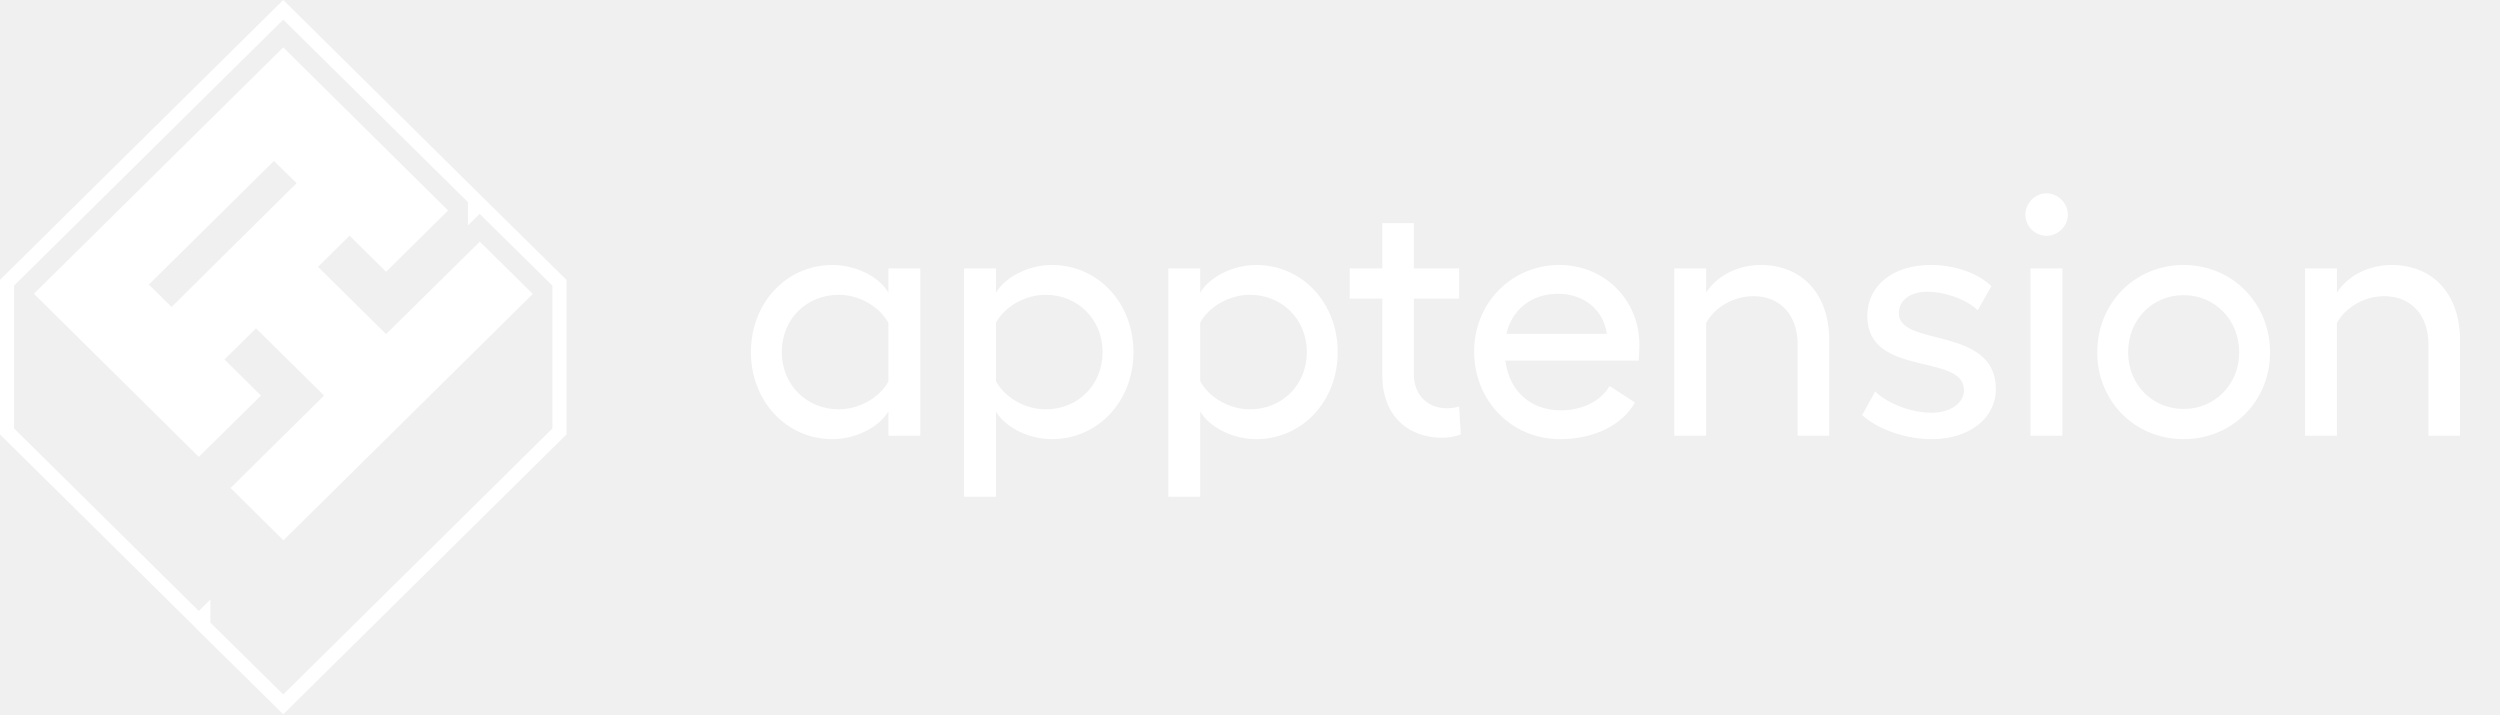
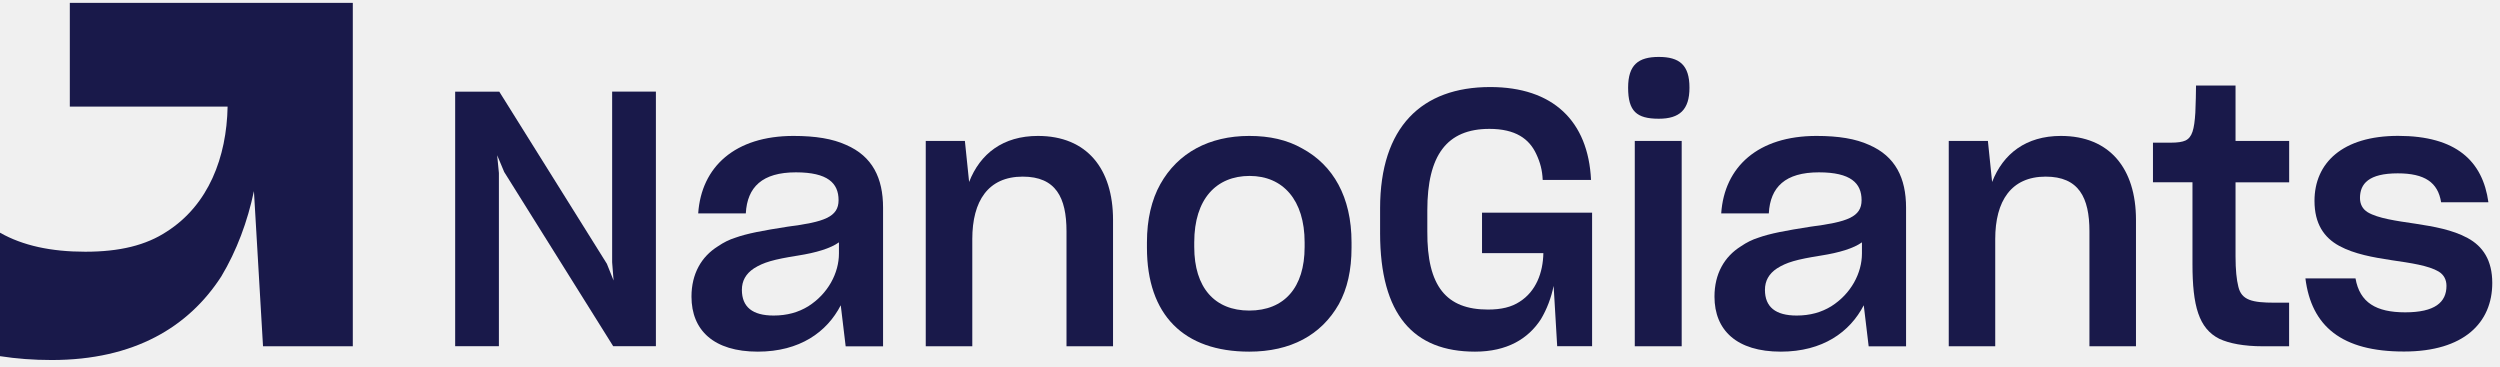
- <svg xmlns="http://www.w3.org/2000/svg" width="175" height="50" viewBox="0 0 175 50" fill="none">
-   <path d="M27.025 23.386L22.262 18.679L24.47 16.497L27.025 19.023L31.366 14.734L19.827 3.317L2.374 20.562L13.914 31.979L18.269 27.69L15.713 25.164L17.921 22.983L22.685 27.69L16.137 34.16L19.842 37.821L37.294 20.577L33.589 16.916L27.025 23.386ZM12.008 21.488L10.42 19.919L19.176 11.267L20.764 12.821L12.008 21.488ZM33.74 13.763L19.827 0L0 19.591V30.41L13.747 43.993V44.008L19.827 50L39.653 30.41V19.591L33.74 13.763ZM38.67 29.991L19.827 48.61L14.73 43.589V41.961L13.914 42.767L0.983 29.991V19.994L19.827 1.375L32.757 14.151V15.78L33.574 14.973L38.67 19.994V29.991Z" fill="white" />
-   <path d="M62.189 18.788V20.492C61.565 19.388 59.933 18.548 58.277 18.548C55.037 18.548 52.565 21.212 52.565 24.644C52.565 28.076 55.037 30.74 58.277 30.74C59.909 30.74 61.541 29.9 62.189 28.796V30.5H64.421V18.788H62.189ZM58.709 28.652C56.453 28.652 54.725 26.924 54.725 24.644C54.725 22.34 56.453 20.636 58.709 20.636C60.149 20.636 61.565 21.452 62.189 22.604V26.708C61.565 27.836 60.149 28.652 58.709 28.652ZM73.63 18.548C71.998 18.548 70.366 19.388 69.718 20.492V18.788H67.486V34.772H69.718V28.796C70.342 29.9 71.998 30.74 73.63 30.74C76.87 30.74 79.342 28.076 79.342 24.644C79.342 21.212 76.87 18.548 73.63 18.548ZM73.198 28.652C71.758 28.652 70.342 27.836 69.718 26.684V22.58C70.342 21.452 71.758 20.636 73.198 20.636C75.454 20.636 77.182 22.364 77.182 24.644C77.182 26.948 75.454 28.652 73.198 28.652ZM87.927 18.548C86.295 18.548 84.663 19.388 84.015 20.492V18.788H81.783V34.772H84.015V28.796C84.639 29.9 86.295 30.74 87.927 30.74C91.167 30.74 93.639 28.076 93.639 24.644C93.639 21.212 91.167 18.548 87.927 18.548ZM87.495 28.652C86.055 28.652 84.639 27.836 84.015 26.684V22.58C84.639 21.452 86.055 20.636 87.495 20.636C89.751 20.636 91.479 22.364 91.479 24.644C91.479 26.948 89.751 28.652 87.495 28.652ZM102.137 28.46C101.897 28.532 101.537 28.58 101.273 28.58C99.977 28.58 98.969 27.692 98.969 26.18V20.9H102.137V18.788H98.969V15.62H96.761V18.788H94.481V20.9H96.761V26.276C96.761 29.06 98.513 30.644 100.985 30.644C101.441 30.644 101.921 30.548 102.257 30.404L102.137 28.46ZM114.758 24.14C114.758 20.996 112.31 18.548 109.166 18.548C105.806 18.548 103.19 21.212 103.19 24.596C103.19 28.1 105.854 30.74 109.19 30.74C111.59 30.74 113.558 29.756 114.446 28.172L112.67 27.02C112.07 28.076 110.75 28.724 109.262 28.724C107.15 28.724 105.638 27.38 105.374 25.244H114.71C114.734 24.956 114.758 24.404 114.758 24.14ZM105.446 23.372C105.854 21.62 107.246 20.564 109.07 20.564C110.918 20.564 112.262 21.74 112.478 23.372H105.446ZM123.245 18.548C121.661 18.548 120.149 19.316 119.429 20.492V18.788H117.197V30.5H119.429V22.604C120.077 21.452 121.397 20.732 122.741 20.732C124.613 20.732 125.837 22.052 125.837 24.116V30.5H128.045V23.804C128.045 20.612 126.173 18.548 123.245 18.548ZM135.222 30.74C137.886 30.74 139.71 29.252 139.71 27.236C139.71 22.796 132.918 24.308 132.918 21.932C132.918 21.02 133.71 20.42 134.934 20.42C135.99 20.42 137.574 20.876 138.438 21.716L139.398 20.036C138.39 19.052 136.734 18.548 135.15 18.548C132.51 18.548 130.71 19.988 130.71 22.124C130.71 26.444 137.478 24.692 137.478 27.308C137.478 28.196 136.566 28.892 135.198 28.892C133.854 28.892 132.174 28.292 131.262 27.404L130.35 29.06C131.478 30.068 133.398 30.74 135.222 30.74ZM143.263 13.532C142.447 13.532 141.775 14.228 141.775 15.02C141.775 15.836 142.447 16.508 143.263 16.508C144.055 16.508 144.751 15.836 144.751 15.02C144.751 14.228 144.055 13.532 143.263 13.532ZM142.135 18.788V30.5H144.367V18.788H142.135ZM152.856 18.548C149.448 18.548 146.808 21.212 146.808 24.668C146.808 28.1 149.448 30.74 152.856 30.74C156.24 30.74 158.904 28.1 158.904 24.668C158.904 21.212 156.24 18.548 152.856 18.548ZM152.856 20.66C155.04 20.66 156.744 22.388 156.744 24.668C156.744 26.9 155.04 28.628 152.856 28.628C150.648 28.628 148.968 26.9 148.968 24.668C148.968 22.388 150.648 20.66 152.856 20.66ZM167.401 18.548C165.817 18.548 164.305 19.316 163.585 20.492V18.788H161.353V30.5H163.585V22.604C164.233 21.452 165.553 20.732 166.897 20.732C168.769 20.732 169.993 22.052 169.993 24.116V30.5H172.201V23.804C172.201 20.612 170.329 18.548 167.401 18.548Z" fill="white" />
+ <svg xmlns="http://www.w3.org/2000/svg" width="280" height="41" viewBox="0 0 280 41" fill="none">
+   <path d="M50.978 38.784V10.264H55.919L67.968 29.54L68.721 31.417L68.56 29.378V10.257H73.46V38.777H68.679L56.469 19.26L55.682 17.383L55.877 19.38V38.777H50.978V38.784Z" fill="#19194A" />
+   <path fill-rule="evenodd" clip-rule="evenodd" d="M77.446 33.224C77.446 36.985 79.934 39.384 84.875 39.384C89.579 39.384 92.624 37.182 94.164 34.19L94.715 38.791H98.903V23.268C98.903 19.945 97.718 17.503 94.757 16.226C93.251 15.542 91.356 15.224 88.868 15.224C82.345 15.224 78.554 18.66 78.198 23.903H83.53C83.69 20.939 85.383 19.302 89.14 19.302C92.694 19.302 93.92 20.502 93.92 22.421C93.92 24.305 92.304 24.863 88.234 25.385C85.383 25.829 83.69 26.147 82.345 26.627C81.711 26.824 81.042 27.149 80.408 27.586C78.554 28.743 77.446 30.663 77.446 33.224ZM93.962 28.384C93.962 30.585 92.736 32.906 90.526 34.303C89.418 34.981 88.157 35.341 86.645 35.341C84.275 35.341 83.091 34.381 83.091 32.462C83.091 31.46 83.53 30.663 84.436 30.063C85.509 29.385 86.61 29.061 89.377 28.623C91.432 28.299 93.014 27.819 93.962 27.142V28.384Z" fill="#19194A" />
+   <path d="M103.684 38.784V15.781H108.067L108.541 20.382C109.768 17.221 112.332 15.224 116.249 15.224C121.74 15.224 124.66 18.907 124.66 24.623V38.784H119.448V25.9C119.448 22.139 118.263 19.782 114.548 19.782C110.674 19.782 108.897 22.506 108.897 26.782V38.784H103.684V38.784Z" fill="#19194A" />
+   <path fill-rule="evenodd" clip-rule="evenodd" d="M128.458 27.142V27.741C128.458 35.263 132.563 39.384 139.915 39.384C144.536 39.384 147.978 37.542 149.951 34.063C150.898 32.342 151.372 30.26 151.372 27.741V27.142C151.372 22.061 149.316 18.498 145.839 16.621C144.145 15.662 142.208 15.224 139.915 15.224C135.448 15.224 131.929 17.101 129.957 20.622C128.974 22.379 128.458 24.58 128.458 27.142ZM146.118 27.141V27.663C146.118 32.222 143.825 34.783 139.915 34.783C136.048 34.783 133.755 32.222 133.755 27.663V27.141C133.755 22.266 136.243 19.704 139.957 19.704C143.706 19.704 146.118 22.421 146.118 27.141Z" fill="#19194A" />
+   <path d="M172.586 35.743C171.164 37.944 168.795 39.384 165.199 39.384C158.327 39.384 154.571 35.263 154.571 26.104V23.346C154.571 14.222 159.233 9.749 166.899 9.749C173.931 9.749 177.882 13.552 178.196 20.149H172.781C172.739 19.07 172.502 18.188 172.07 17.27C171.283 15.549 169.735 14.434 166.815 14.434C162.035 14.434 159.86 17.397 159.86 23.557V25.914C159.819 32.074 161.993 34.67 166.655 34.67C168.16 34.67 169.303 34.388 170.209 33.788C172.028 32.631 172.816 30.55 172.857 28.348H165.986V23.818H178.314V38.777H174.405L174.007 32.017C173.736 33.344 173.255 34.621 172.586 35.743Z" fill="#19194A" />
+   <path fill-rule="evenodd" clip-rule="evenodd" d="M185.785 6.376C183.492 6.376 182.349 7.258 182.349 9.819C182.349 12.458 183.297 13.298 185.785 13.298C188.112 13.298 189.221 12.296 189.221 9.819C189.221 7.258 188.078 6.376 185.785 6.376ZM188.349 15.781H183.095V38.784H188.349V15.781Z" fill="#19194A" />
+   <path fill-rule="evenodd" clip-rule="evenodd" d="M192.022 33.224C192.022 36.985 194.51 39.384 199.451 39.384C204.155 39.384 207.193 37.182 208.741 34.19L209.291 38.791H213.479V23.268C213.479 19.945 212.295 17.503 209.333 16.226C207.828 15.542 205.932 15.224 203.444 15.224C196.921 15.224 193.13 18.66 192.775 23.903H198.106C198.266 20.939 199.96 19.302 203.716 19.302C207.27 19.302 208.497 20.502 208.497 22.421C208.497 24.305 206.88 24.863 202.81 25.385C199.96 25.829 198.266 26.147 196.921 26.627C196.287 26.824 195.618 27.149 194.984 27.586C193.13 28.743 192.022 30.663 192.022 33.224ZM208.538 28.384C208.538 30.585 207.319 32.906 205.103 34.303C203.995 34.981 202.733 35.341 201.228 35.341C198.859 35.341 197.674 34.381 197.674 32.462C197.674 31.46 198.113 30.663 199.019 30.063C200.085 29.385 201.186 29.061 203.953 28.623C206.009 28.299 207.591 27.819 208.538 27.142V28.384Z" fill="#19194A" />
+   <path d="M218.26 38.784V15.781H222.644L223.117 20.382C224.344 17.221 226.909 15.224 230.818 15.224C236.31 15.224 239.23 18.907 239.23 24.623V38.784H234.017V25.9C234.017 22.139 232.832 19.782 229.118 19.782C225.25 19.782 223.466 22.506 223.466 26.782V38.784H218.26V38.784Z" fill="#19194A" />
+   <path d="M253.46 38.784C251.328 38.784 249.669 38.466 248.561 37.944C246.268 36.787 245.557 34.261 245.557 29.583V20.417H241.132V15.979H243.146C243.899 15.979 244.408 15.901 244.77 15.739C245.523 15.379 245.76 14.497 245.878 12.62C245.92 11.618 245.955 10.264 245.955 9.579H250.38V15.781H256.387V20.424H250.38V28.701C250.38 30.218 250.498 31.34 250.694 32.102C251.049 33.619 252.234 33.901 254.763 33.901H256.38V38.784H253.46Z" fill="#19194A" />
+   <path d="M258.206 31.177H263.816C264.29 33.901 266.144 34.981 269.384 34.981C272.701 34.981 274.005 33.859 274.005 32.017C274.005 31.34 273.726 30.775 273.133 30.416C271.991 29.738 270.011 29.456 267.837 29.138C265.781 28.821 263.691 28.461 261.99 27.537C260.29 26.612 259.223 25.06 259.223 22.499C259.223 18.258 262.346 15.217 268.59 15.217C275.106 15.217 278.067 18.053 278.702 22.654H273.405C273.05 20.417 271.552 19.415 268.548 19.415C265.307 19.415 264.318 20.573 264.318 22.174C264.318 22.852 264.597 23.416 265.189 23.776C266.332 24.453 268.353 24.735 270.52 25.053C272.576 25.37 274.667 25.73 276.367 26.655C278.067 27.572 279.134 29.131 279.134 31.693C279.134 36.131 275.97 39.37 269.259 39.37C262.276 39.384 258.875 36.54 258.206 31.177Z" fill="#19194A" />
+   <path d="M7.819 0.322V11.943H25.492C25.388 17.602 23.36 22.943 18.691 25.928C16.356 27.473 13.408 28.193 9.547 28.193C5.721 28.193 2.544 27.508 0 26.062V39.891C1.826 40.174 3.749 40.322 5.791 40.322C15.032 40.322 21.13 36.617 24.782 30.966C26.51 28.087 27.729 24.799 28.44 21.405L29.458 38.784H39.514V0.322H7.819Z" fill="#19194A" />
</svg>
